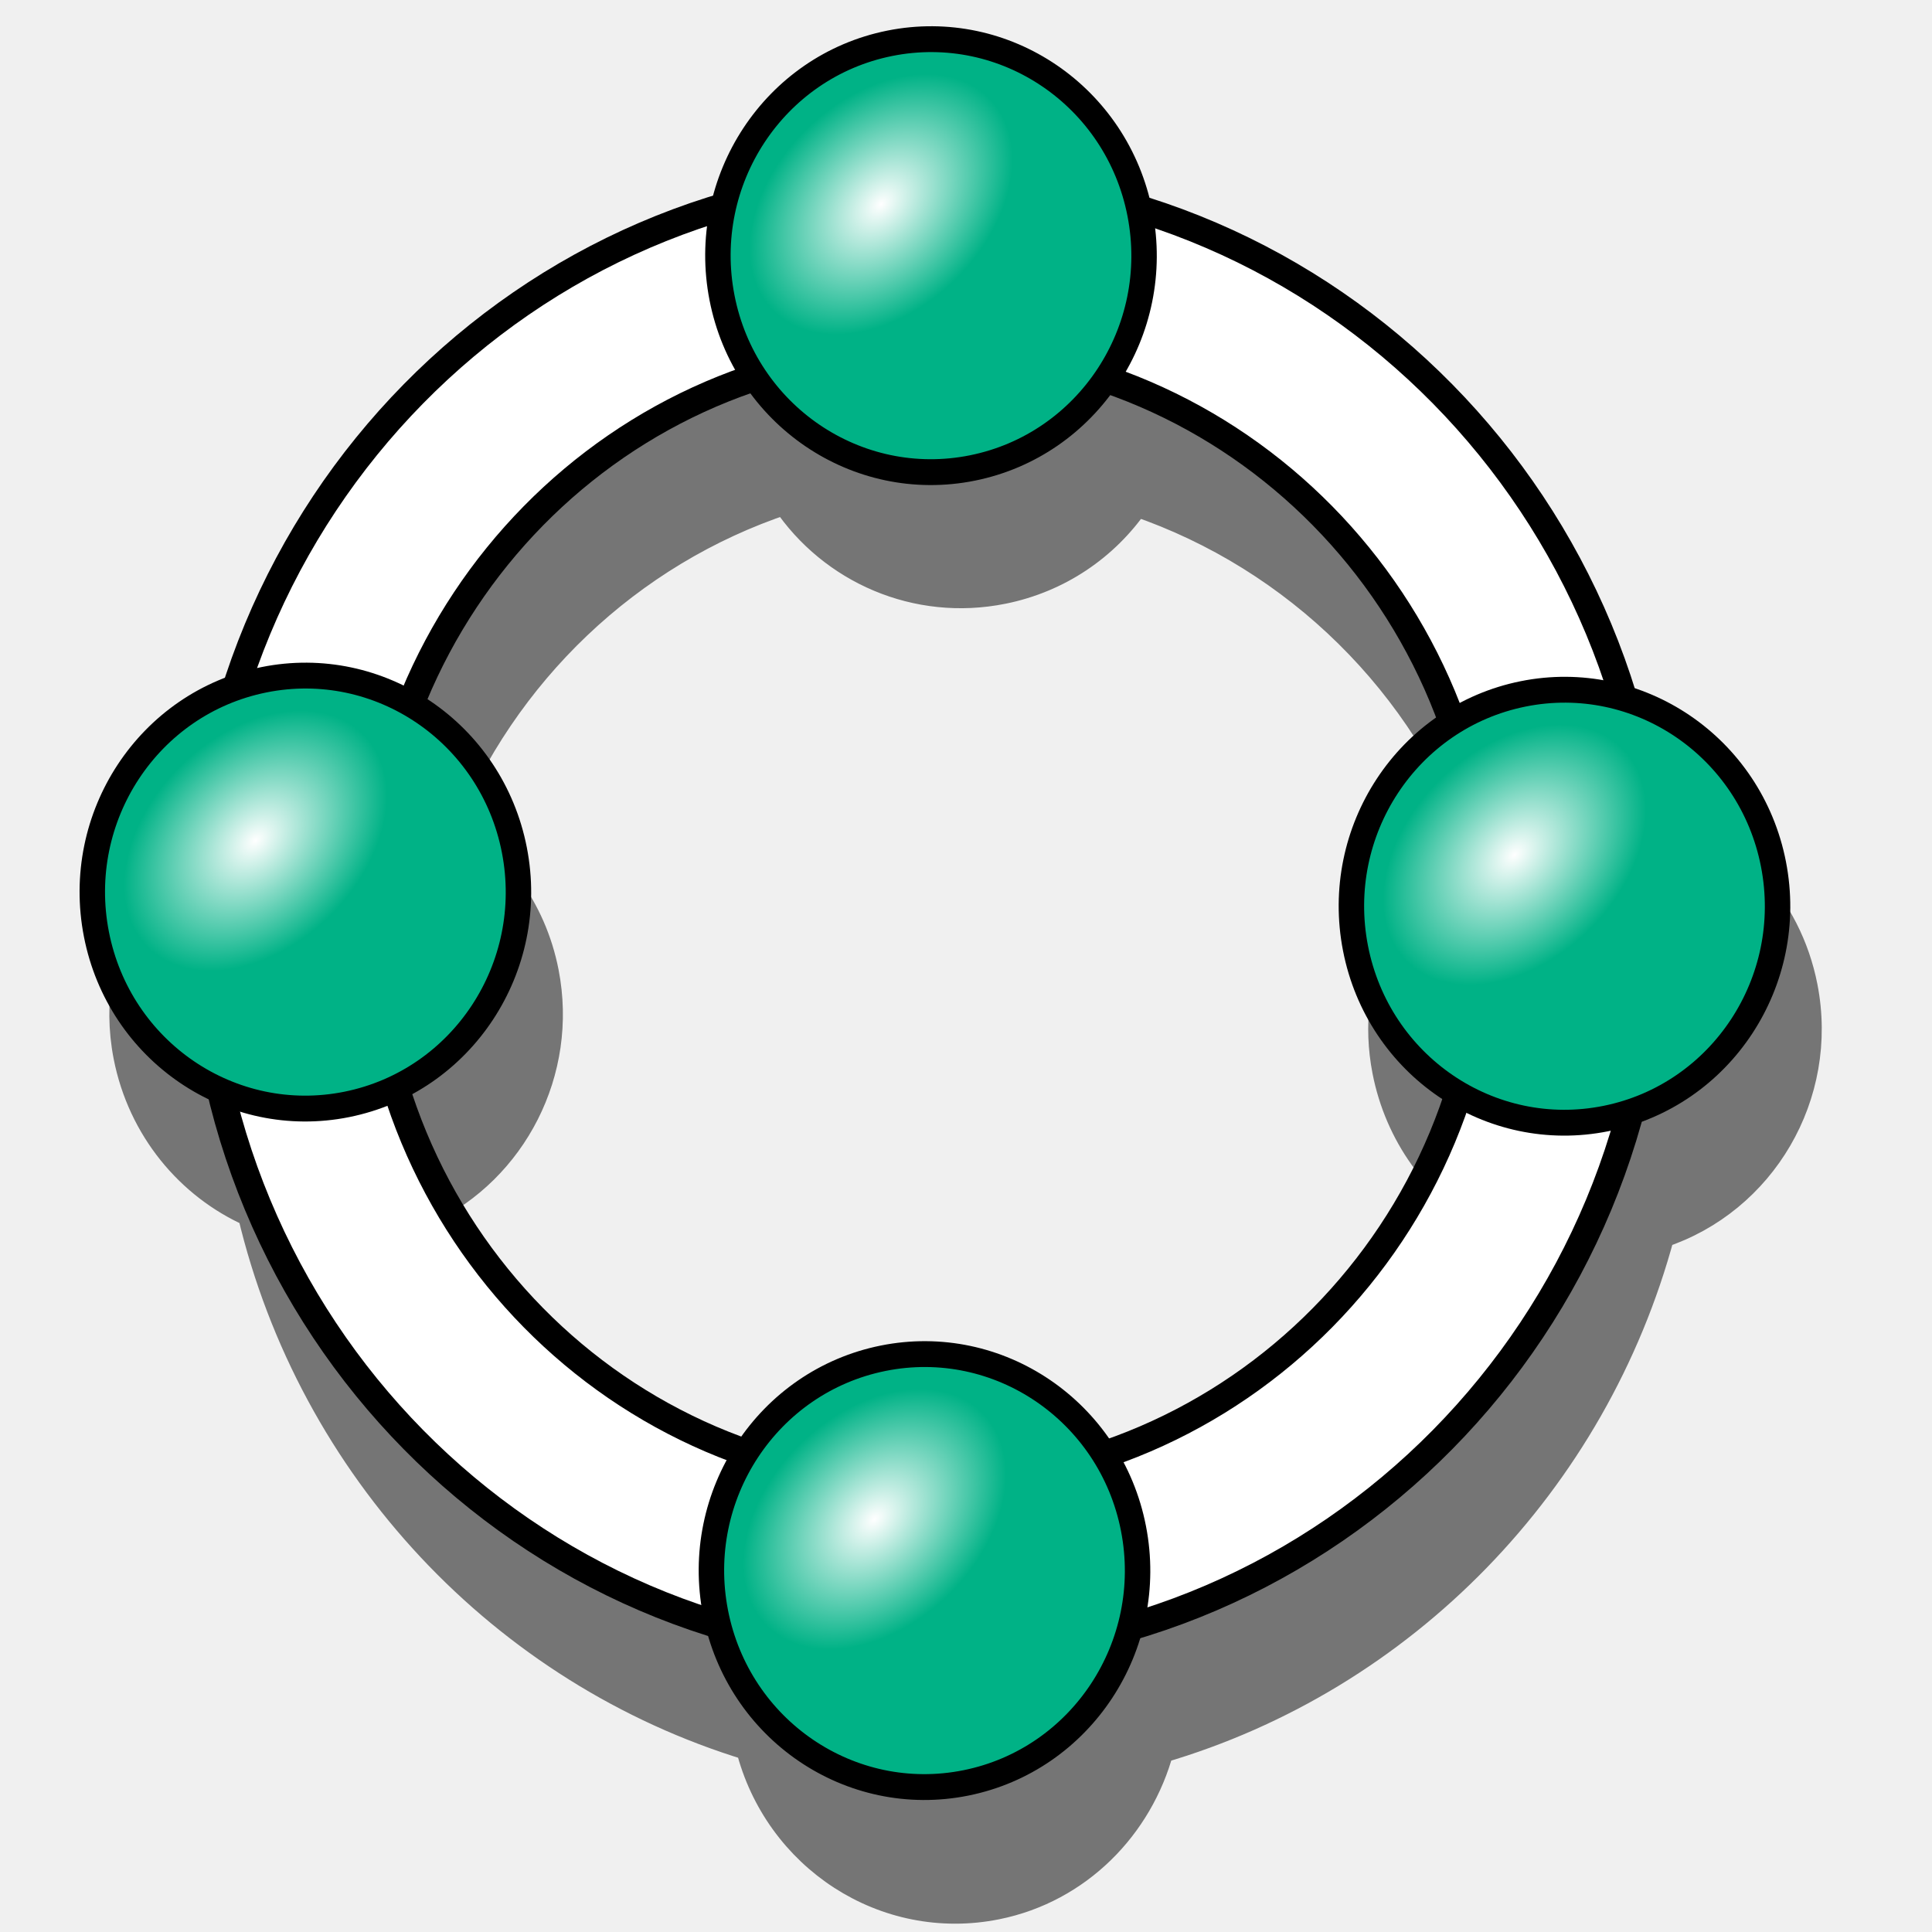
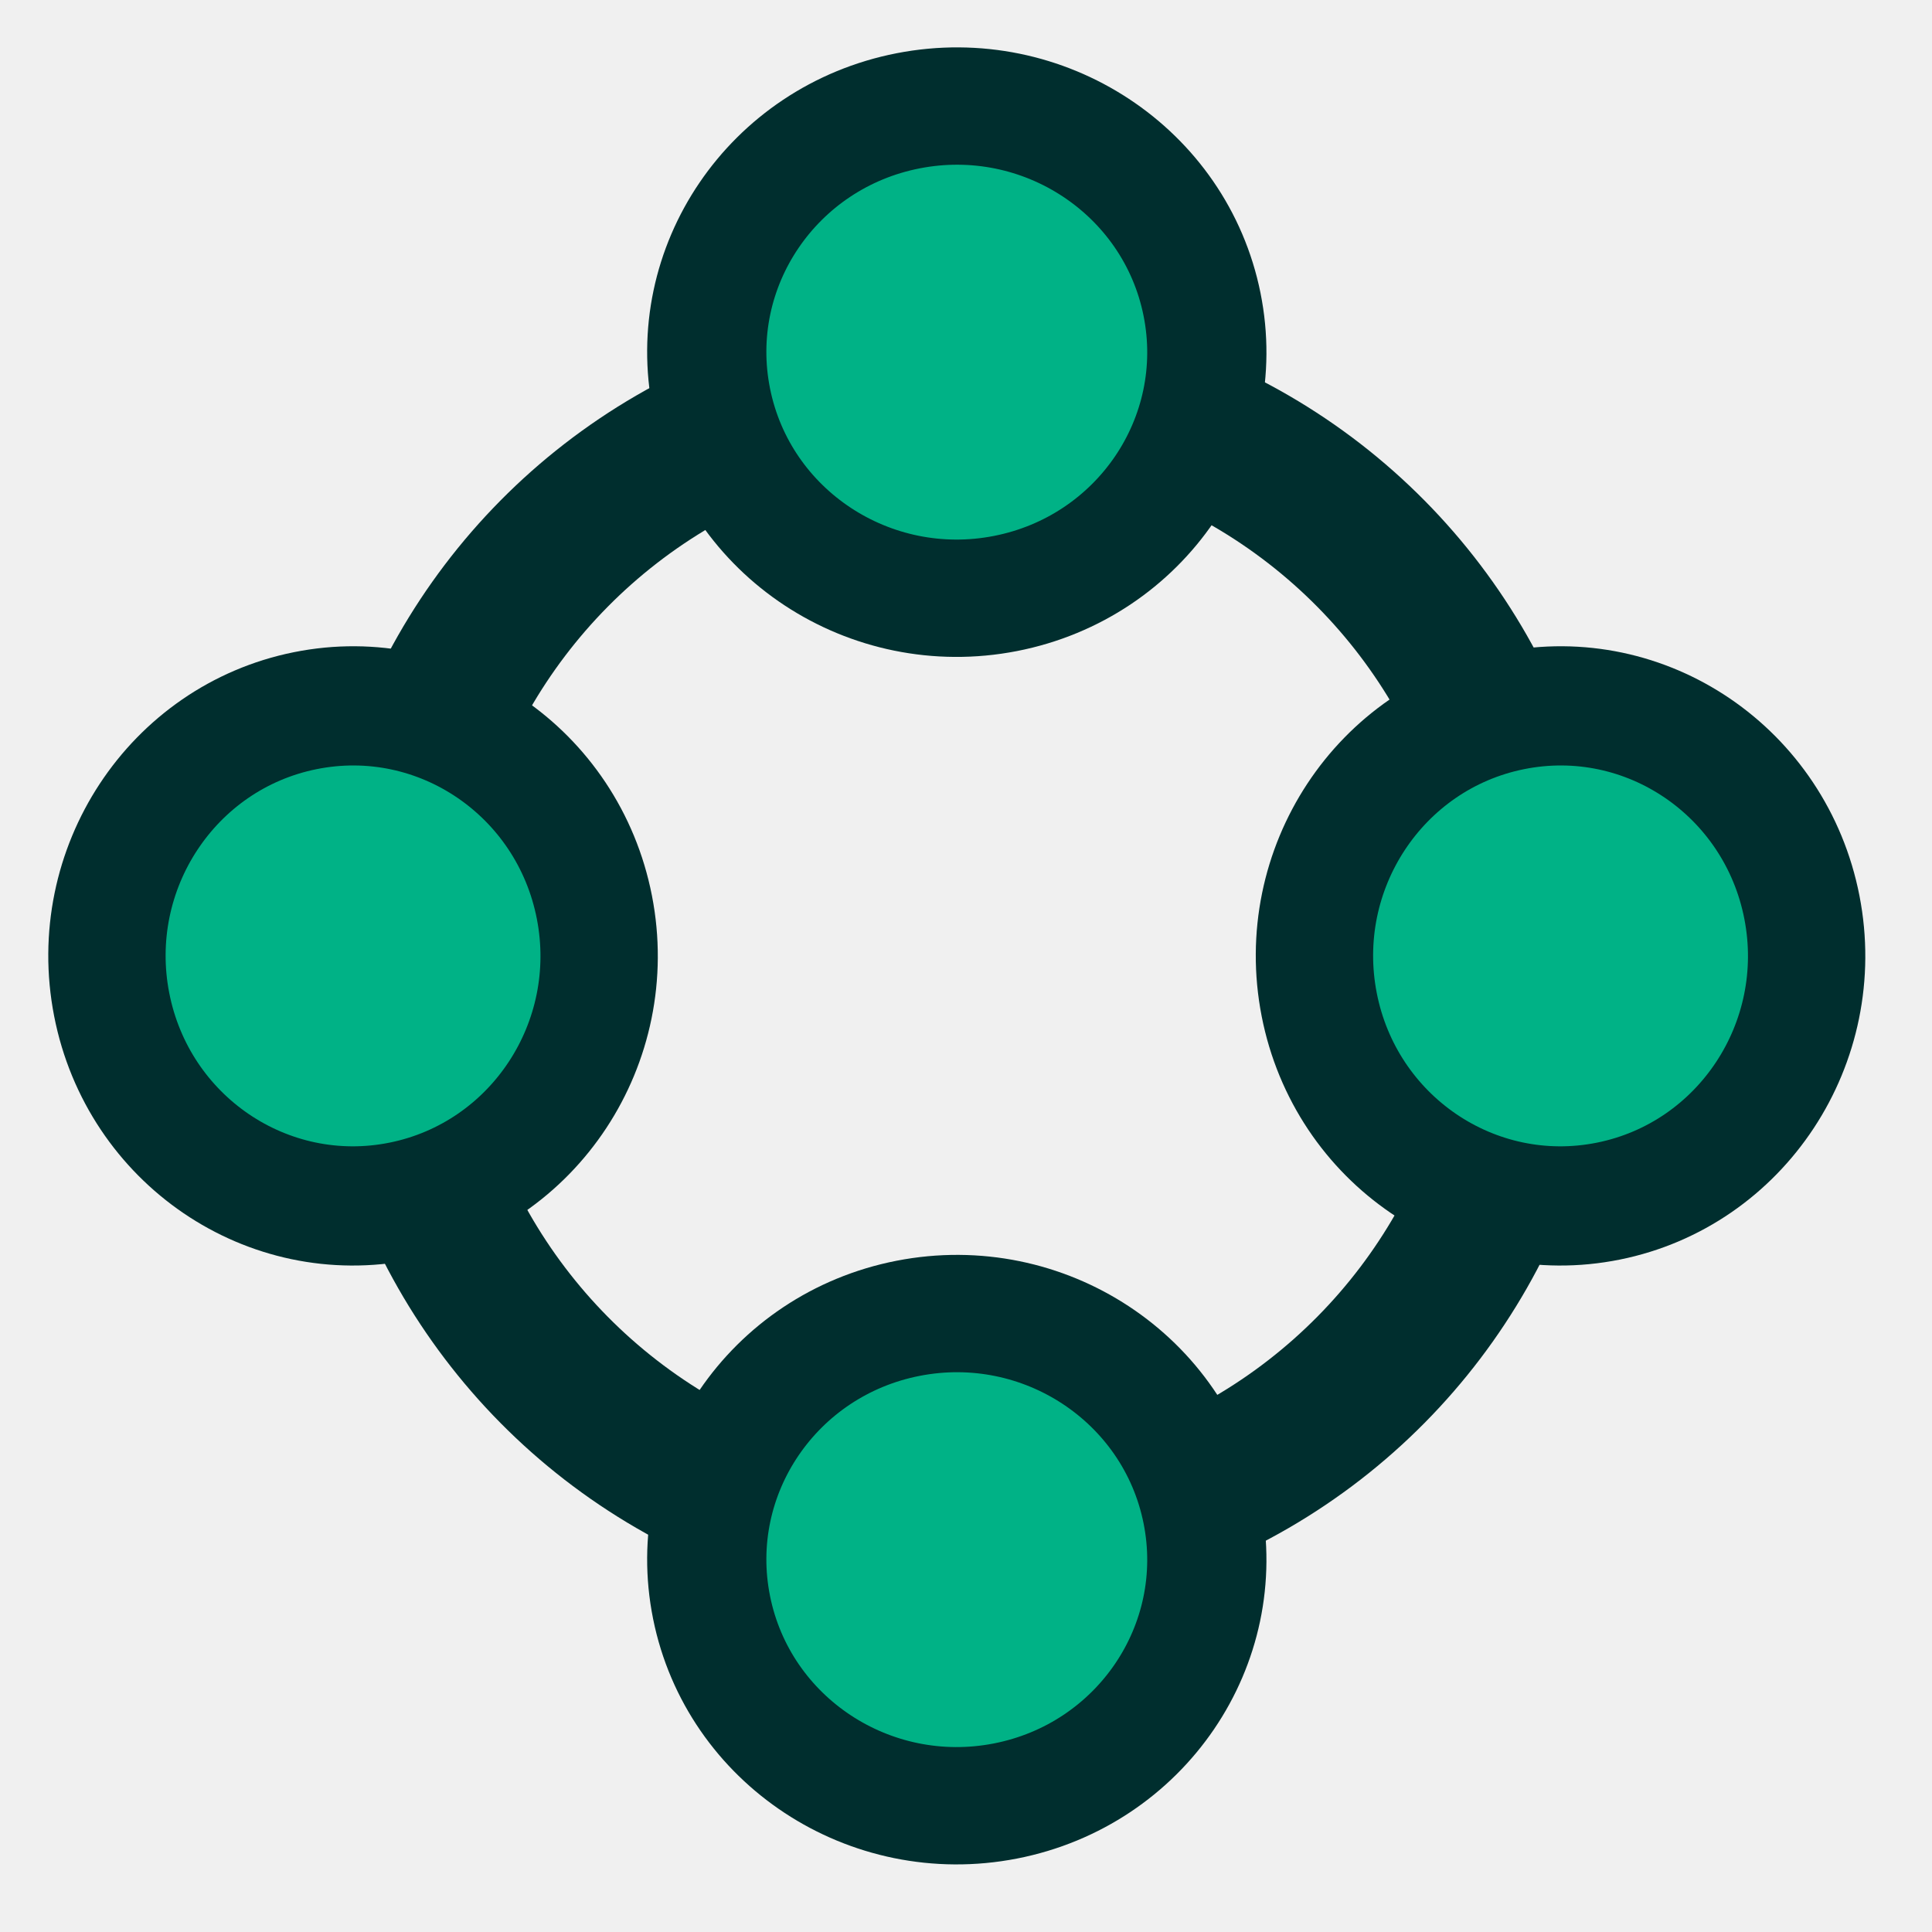
<svg xmlns="http://www.w3.org/2000/svg" xmlns:xlink="http://www.w3.org/1999/xlink" width="64px" height="64px" id="svg2726" version="1.1">
  <defs id="defs2728">
    <linearGradient id="linearGradient3144">
      <stop style="stop-color:#ffffff;stop-opacity:1;" offset="0" id="stop3146" />
      <stop style="stop-color:#ffffff;stop-opacity:0;" offset="1" id="stop3148" />
    </linearGradient>
    <radialGradient xlink:href="#linearGradient3144" id="radialGradient3850" gradientUnits="userSpaceOnUse" gradientTransform="matrix(1,0,0,0.6985294,0,202.8286)" cx="225.264" cy="672.797" fx="225.264" fy="672.797" r="34.345" />
    <radialGradient xlink:href="#linearGradient3144-7" id="radialGradient3850-2" gradientUnits="userSpaceOnUse" gradientTransform="matrix(1,0,0,0.6985294,0,202.8286)" cx="225.264" cy="672.797" fx="225.264" fy="672.797" r="34.345" />
    <linearGradient id="linearGradient3144-7">
      <stop style="stop-color:#ffffff;stop-opacity:1;" offset="0" id="stop3146-4" />
      <stop style="stop-color:#ffffff;stop-opacity:0;" offset="1" id="stop3148-4" />
    </linearGradient>
    <radialGradient xlink:href="#linearGradient3144-5" id="radialGradient3850-7" gradientUnits="userSpaceOnUse" gradientTransform="matrix(1,0,0,0.6985294,0,202.8286)" cx="225.264" cy="672.797" fx="225.264" fy="672.797" r="34.345" />
    <linearGradient id="linearGradient3144-5">
      <stop style="stop-color:#ffffff;stop-opacity:1;" offset="0" id="stop3146-6" />
      <stop style="stop-color:#ffffff;stop-opacity:0;" offset="1" id="stop3148-5" />
    </linearGradient>
    <radialGradient r="34.345" fy="672.797" fx="225.264" cy="672.797" cx="225.264" gradientTransform="matrix(1,0,0,0.6985294,0,202.8286)" gradientUnits="userSpaceOnUse" id="radialGradient4501" xlink:href="#linearGradient3144-5" />
    <radialGradient xlink:href="#linearGradient3144-3" id="radialGradient3850-70" gradientUnits="userSpaceOnUse" gradientTransform="matrix(1,0,0,0.6985294,0,202.8286)" cx="225.264" cy="672.797" fx="225.264" fy="672.797" r="34.345" />
    <linearGradient id="linearGradient3144-3">
      <stop style="stop-color:#ffffff;stop-opacity:1;" offset="0" id="stop3146-2" />
      <stop style="stop-color:#ffffff;stop-opacity:0;" offset="1" id="stop3148-3" />
    </linearGradient>
    <radialGradient r="34.345" fy="672.797" fx="225.264" cy="672.797" cx="225.264" gradientTransform="matrix(1,0,0,0.6985294,0,202.8286)" gradientUnits="userSpaceOnUse" id="radialGradient4501-8" xlink:href="#linearGradient3144-3" />
    <radialGradient xlink:href="#linearGradient3144-1" id="radialGradient3850-5" gradientUnits="userSpaceOnUse" gradientTransform="matrix(1,0,0,0.6985294,0,202.8286)" cx="225.264" cy="672.797" fx="225.264" fy="672.797" r="34.345" />
    <linearGradient id="linearGradient3144-1">
      <stop style="stop-color:#ffffff;stop-opacity:1;" offset="0" id="stop3146-5" />
      <stop style="stop-color:#ffffff;stop-opacity:0;" offset="1" id="stop3148-1" />
    </linearGradient>
    <radialGradient r="34.345" fy="672.797" fx="225.264" cy="672.797" cx="225.264" gradientTransform="matrix(1,0,0,0.6985294,0,202.8286)" gradientUnits="userSpaceOnUse" id="radialGradient4501-1" xlink:href="#linearGradient3144-1" />
    <radialGradient xlink:href="#linearGradient3144-9" id="radialGradient3850-3" gradientUnits="userSpaceOnUse" gradientTransform="matrix(1,0,0,0.6985294,0,202.8286)" cx="225.264" cy="672.797" fx="225.264" fy="672.797" r="34.345" />
    <linearGradient id="linearGradient3144-9">
      <stop style="stop-color:#ffffff;stop-opacity:1;" offset="0" id="stop3146-9" />
      <stop style="stop-color:#ffffff;stop-opacity:0;" offset="1" id="stop3148-12" />
    </linearGradient>
    <radialGradient r="34.345" fy="672.797" fx="225.264" cy="672.797" cx="225.264" gradientTransform="matrix(1,0,0,0.6985294,0,202.8286)" gradientUnits="userSpaceOnUse" id="radialGradient4583" xlink:href="#linearGradient3144-9" />
    <radialGradient r="34.345" fy="672.797" fx="225.264" cy="672.797" cx="225.264" gradientTransform="matrix(1,0,0,0.6985294,0,202.8286)" gradientUnits="userSpaceOnUse" id="radialGradient4501-1-6" xlink:href="#linearGradient3144-1-3" />
    <linearGradient id="linearGradient3144-1-3">
      <stop style="stop-color:#ffffff;stop-opacity:1;" offset="0" id="stop3146-5-4" />
      <stop style="stop-color:#ffffff;stop-opacity:0;" offset="1" id="stop3148-1-2" />
    </linearGradient>
    <radialGradient r="34.345" fy="672.797" fx="225.264" cy="672.797" cx="225.264" gradientTransform="matrix(1,0,0,0.6985294,0,202.8286)" gradientUnits="userSpaceOnUse" id="radialGradient4501-8-0" xlink:href="#linearGradient3144-3-5" />
    <linearGradient id="linearGradient3144-3-5">
      <stop style="stop-color:#ffffff;stop-opacity:1;" offset="0" id="stop3146-2-9" />
      <stop style="stop-color:#ffffff;stop-opacity:0;" offset="1" id="stop3148-3-4" />
    </linearGradient>
    <radialGradient r="34.345" fy="672.797" fx="225.264" cy="672.797" cx="225.264" gradientTransform="matrix(1,0,0,0.6985294,0,202.8286)" gradientUnits="userSpaceOnUse" id="radialGradient4501-4" xlink:href="#linearGradient3144-5-9" />
    <linearGradient id="linearGradient3144-5-9">
      <stop style="stop-color:#ffffff;stop-opacity:1;" offset="0" id="stop3146-6-1" />
      <stop style="stop-color:#ffffff;stop-opacity:0;" offset="1" id="stop3148-5-9" />
    </linearGradient>
    <radialGradient xlink:href="#linearGradient3144-34" id="radialGradient3850-9" gradientUnits="userSpaceOnUse" gradientTransform="matrix(1,0,0,0.6985294,0,202.8286)" cx="225.264" cy="672.797" fx="225.264" fy="672.797" r="34.345" />
    <linearGradient id="linearGradient3144-34">
      <stop style="stop-color:#ffffff;stop-opacity:1;" offset="0" id="stop3146-1" />
      <stop style="stop-color:#ffffff;stop-opacity:0;" offset="1" id="stop3148-2" />
    </linearGradient>
  </defs>
  <g id="layer1">
    <g id="g4289" transform="matrix(0.1621282,0,0,0.1621282,6.360599,-66.10881)">
-       <path style="opacity:0.512;color:#000000;fill:#000000;fill-opacity:1;fill-rule:nonzero;stroke:#000000;stroke-width:5.572;stroke-linecap:butt;stroke-linejoin:miter;stroke-miterlimit:4;stroke-opacity:1;stroke-dasharray:none;stroke-dashoffset:0;marker:none;visibility:visible;display:inline;overflow:visible;enable-background:accumulate" d="m 157.59,440.835 c -2.892,-0.018 -5.871,0.153 -8.819,0.747 -17.278,3.481 -30.011,17.06 -33.805,33.412 -47.139,13.963 -84.44,51.081 -99.577,98.371 -20.333,7.039 -32.953,28.218 -28.661,50.212 2.883,14.772 12.724,26.508 25.354,32.106 12.375,52.227 51.486,93.704 101.782,109.01 5.686,22.592 27.736,37.069 50.523,32.479 16.745,-3.373 29.223,-16.253 33.437,-31.919 49.653,-14.516 88.704,-54.567 102.333,-105.277 20.683,-6.823 33.546,-28.376 29.212,-50.585 -3.267,-16.743 -15.416,-29.307 -30.498,-33.786 -14.512,-47.83 -51.871,-85.676 -99.026,-100.237 -4.496,-20.374 -22.364,-34.409 -42.256,-34.532 z m -36.377,69.251 c 9.538,14.187 26.825,21.845 44.461,18.293 11.459,-2.308 20.978,-8.91 27.191,-17.92 32.821,11.223 59.066,37.035 70.916,69.998 -14.946,9.439 -23.467,27.531 -19.842,46.105 2.543,13.032 10.438,23.717 20.944,29.866 -11.289,34.652 -38.272,62.055 -72.386,73.545 -9.363,-14.916 -26.903,-23.247 -45.012,-19.599 -12.018,2.421 -21.934,9.544 -28.109,19.226 -33.924,-11.89 -60.612,-39.618 -71.468,-74.478 17.697,-8.428 28.223,-28.365 24.251,-48.719 -2.552,-13.079 -10.565,-23.541 -21.128,-29.679 12.53,-31.491 38.205,-56.013 70.182,-66.638 z" id="path4364-5" />
-       <path style="color:#000000;fill:#ffffff;fill-opacity:1;fill-rule:nonzero;stroke:#000000;stroke-width:5.572;stroke-linecap:butt;stroke-linejoin:miter;stroke-miterlimit:4;stroke-opacity:1;stroke-dasharray:none;stroke-dashoffset:0;marker:none;visibility:visible;display:inline;overflow:visible;enable-background:accumulate" d="m 150.334,443.945 c -82.12,0 -148.62,67.729 -148.62,151.163 0,83.434 66.5,150.998 148.62,150.998 82.12,0 148.782,-67.564 148.782,-150.998 0,-83.434 -66.662,-151.163 -148.782,-151.163 z m 0,35.238 c 62.971,0 114.098,51.946 114.098,115.924 0,63.978 -51.128,115.76 -114.098,115.76 -62.971,0 -113.936,-51.781 -113.936,-115.76 0,-63.978 50.966,-115.924 113.936,-115.924 z" id="path4364" />
-       <g transform="matrix(-0.8790833,0.1770881,-0.1742986,-0.8931521,438.4984,1010.291)" id="g3160">
-         <path style="fill:#00b286;fill-opacity:1;fill-rule:nonzero;stroke:#000000;stroke-width:5.8;stroke-linecap:butt;stroke-linejoin:miter;stroke-miterlimit:4;stroke-opacity:1;stroke-dasharray:none;stroke-dashoffset:0;marker:none;visibility:visible;display:inline;overflow:visible;enable-background:accumulate" id="path3162" d="m 245.714,655.219 c 0,26.825 -21.746,48.571 -48.571,48.571 -26.825,0 -48.571,-21.746 -48.571,-48.571 0,-26.825 21.746,-48.571 48.571,-48.571 26.825,0 48.571,21.746 48.571,48.571 z" />
-         <path style="fill:url(#radialGradient3850);fill-opacity:1;stroke:none" id="path3164" d="m 259.609,672.797 c 0,13.25 -15.377,23.991 -34.345,23.991 -18.968,0 -34.345,-10.741 -34.345,-23.991 0,-13.25 15.377,-23.991 34.345,-23.991 18.968,0 34.345,10.741 34.345,23.991 z" transform="matrix(0.8513023,-0.5246754,0.5246754,0.8513023,-338.6969,214.1933)" />
-       </g>
-       <g transform="matrix(-0.8790833,0.1770881,-0.1742986,-0.8931521,310.6731,1140.327)" id="g3160-7">
-         <path style="fill:#00b286;fill-opacity:1;fill-rule:nonzero;stroke:#000000;stroke-width:5.8;stroke-linecap:butt;stroke-linejoin:miter;stroke-miterlimit:4;stroke-opacity:1;stroke-dasharray:none;stroke-dashoffset:0;marker:none;visibility:visible;display:inline;overflow:visible;enable-background:accumulate" id="path3162-6" d="m 245.714,655.219 c 0,26.825 -21.746,48.571 -48.571,48.571 -26.825,0 -48.571,-21.746 -48.571,-48.571 0,-26.825 21.746,-48.571 48.571,-48.571 26.825,0 48.571,21.746 48.571,48.571 z" />
-         <path style="fill:url(#radialGradient4501);fill-opacity:1;stroke:none" id="path3164-9" d="m 259.609,672.797 c 0,13.25 -15.377,23.991 -34.345,23.991 -18.968,0 -34.345,-10.741 -34.345,-23.991 0,-13.25 15.377,-23.991 34.345,-23.991 18.968,0 34.345,10.741 34.345,23.991 z" transform="matrix(0.8513023,-0.5246754,0.5246754,0.8513023,-338.6969,214.1933)" />
-       </g>
-       <g transform="matrix(-0.8790833,0.1770881,-0.1742986,-0.8931521,437.172,1278.959)" id="g3160-0">
-         <path style="fill:#00b286;fill-opacity:1;fill-rule:nonzero;stroke:#000000;stroke-width:5.8;stroke-linecap:butt;stroke-linejoin:miter;stroke-miterlimit:4;stroke-opacity:1;stroke-dasharray:none;stroke-dashoffset:0;marker:none;visibility:visible;display:inline;overflow:visible;enable-background:accumulate" id="path3162-5" d="m 245.714,655.219 c 0,26.825 -21.746,48.571 -48.571,48.571 -26.825,0 -48.571,-21.746 -48.571,-48.571 0,-26.825 21.746,-48.571 48.571,-48.571 26.825,0 48.571,21.746 48.571,48.571 z" />
-         <path style="fill:url(#radialGradient4501-8);fill-opacity:1;stroke:none" id="path3164-2" d="m 259.609,672.797 c 0,13.25 -15.377,23.991 -34.345,23.991 -18.968,0 -34.345,-10.741 -34.345,-23.991 0,-13.25 15.377,-23.991 34.345,-23.991 18.968,0 34.345,10.741 34.345,23.991 z" transform="matrix(0.8513023,-0.5246754,0.5246754,0.8513023,-338.6969,214.1933)" />
-       </g>
-       <g transform="matrix(-0.8790833,0.1770881,-0.1742986,-0.8931521,567.9349,1143.215)" id="g3160-5">
-         <path style="fill:#00b286;fill-opacity:1;fill-rule:nonzero;stroke:#000000;stroke-width:5.8;stroke-linecap:butt;stroke-linejoin:miter;stroke-miterlimit:4;stroke-opacity:1;stroke-dasharray:none;stroke-dashoffset:0;marker:none;visibility:visible;display:inline;overflow:visible;enable-background:accumulate" id="path3162-8" d="m 245.714,655.219 c 0,26.825 -21.746,48.571 -48.571,48.571 -26.825,0 -48.571,-21.746 -48.571,-48.571 0,-26.825 21.746,-48.571 48.571,-48.571 26.825,0 48.571,21.746 48.571,48.571 z" />
-         <path style="fill:url(#radialGradient4501-1);fill-opacity:1;stroke:none" id="path3164-93" d="m 259.609,672.797 c 0,13.25 -15.377,23.991 -34.345,23.991 -18.968,0 -34.345,-10.741 -34.345,-23.991 0,-13.25 15.377,-23.991 34.345,-23.991 18.968,0 34.345,10.741 34.345,23.991 z" transform="matrix(0.8513023,-0.5246754,0.5246754,0.8513023,-338.6969,214.1933)" />
-       </g>
+       <path style="opacity:1;color:#000000;fill:none;fill-opacity:1;fill-rule:nonzero;stroke:#002e2e;stroke-width:5;stroke-linecap:butt;stroke-linejoin:round;stroke-miterlimit:4;stroke-opacity:1;stroke-dasharray:none;stroke-dashoffset:0;marker:none;visibility:visible;display:inline;overflow:visible;enable-background:accumulate" id="path4313" d="m 50.912,31.859 a 19.028,19.028 0 1 1 -38.055,0 19.028,19.028 0 1 1 38.055,0 z" transform="matrix(6.167958,0,0,6.167958,-39.23191,407.7564)" />
+       <path d="m 245.714,655.219 a 48.571,48.571 0 1 1 -97.143,0 48.571,48.571 0 1 1 97.143,0 z" id="path3162-6" style="color:#000000;fill:#00b286;fill-opacity:1;fill-rule:nonzero;stroke:#002e2e;stroke-width:23.163;stroke-linecap:butt;stroke-linejoin:round;stroke-miterlimit:4;stroke-opacity:1;stroke-dasharray:none;stroke-dashoffset:0;marker:none;visibility:visible;display:inline;overflow:visible;enable-background:accumulate" transform="matrix(-1.015282,0.2045248,-0.2013031,-1.03153,364.9555,1238.625)" />
+       <path d="m 245.714,655.219 a 48.571,48.571 0 1 1 -97.143,0 48.571,48.571 0 1 1 97.143,0 z" id="path3162-6-2" style="color:#000000;fill:#00b286;fill-opacity:1;fill-rule:nonzero;stroke:#002e2e;stroke-width:23.163;stroke-linecap:butt;stroke-linejoin:round;stroke-miterlimit:4;stroke-opacity:1;stroke-dasharray:none;stroke-dashoffset:0;marker:none;visibility:visible;display:inline;overflow:visible;enable-background:accumulate" transform="matrix(-1.015282,0.2045248,-0.2013031,-1.03153,611.6739,1238.625)" />
+       <path d="m 245.714,655.219 a 48.571,48.571 0 1 1 -97.143,0 48.571,48.571 0 1 1 97.143,0 z" id="path3162-6-7" style="color:#000000;fill:#00b286;fill-opacity:1;fill-rule:nonzero;stroke:#002e2e;stroke-width:23.163;stroke-linecap:butt;stroke-linejoin:round;stroke-miterlimit:4;stroke-opacity:1;stroke-dasharray:none;stroke-dashoffset:0;marker:none;visibility:visible;display:inline;overflow:visible;enable-background:accumulate" transform="matrix(0.2045248,1.015282,-1.03153,0.2013031,791.8195,394.3735)" />
+       <path d="m 245.714,655.219 a 48.571,48.571 0 1 1 -97.143,0 48.571,48.571 0 1 1 97.143,0 z" id="path3162-6-2-3" style="color:#000000;fill:#00b286;fill-opacity:1;fill-rule:nonzero;stroke:#002e2e;stroke-width:23.163;stroke-linecap:butt;stroke-linejoin:round;stroke-miterlimit:4;stroke-opacity:1;stroke-dasharray:none;stroke-dashoffset:0;marker:none;visibility:visible;display:inline;overflow:visible;enable-background:accumulate" transform="matrix(0.2045248,1.015282,-1.03153,0.2013031,791.8195,147.6551)" />
    </g>
  </g>
</svg>
